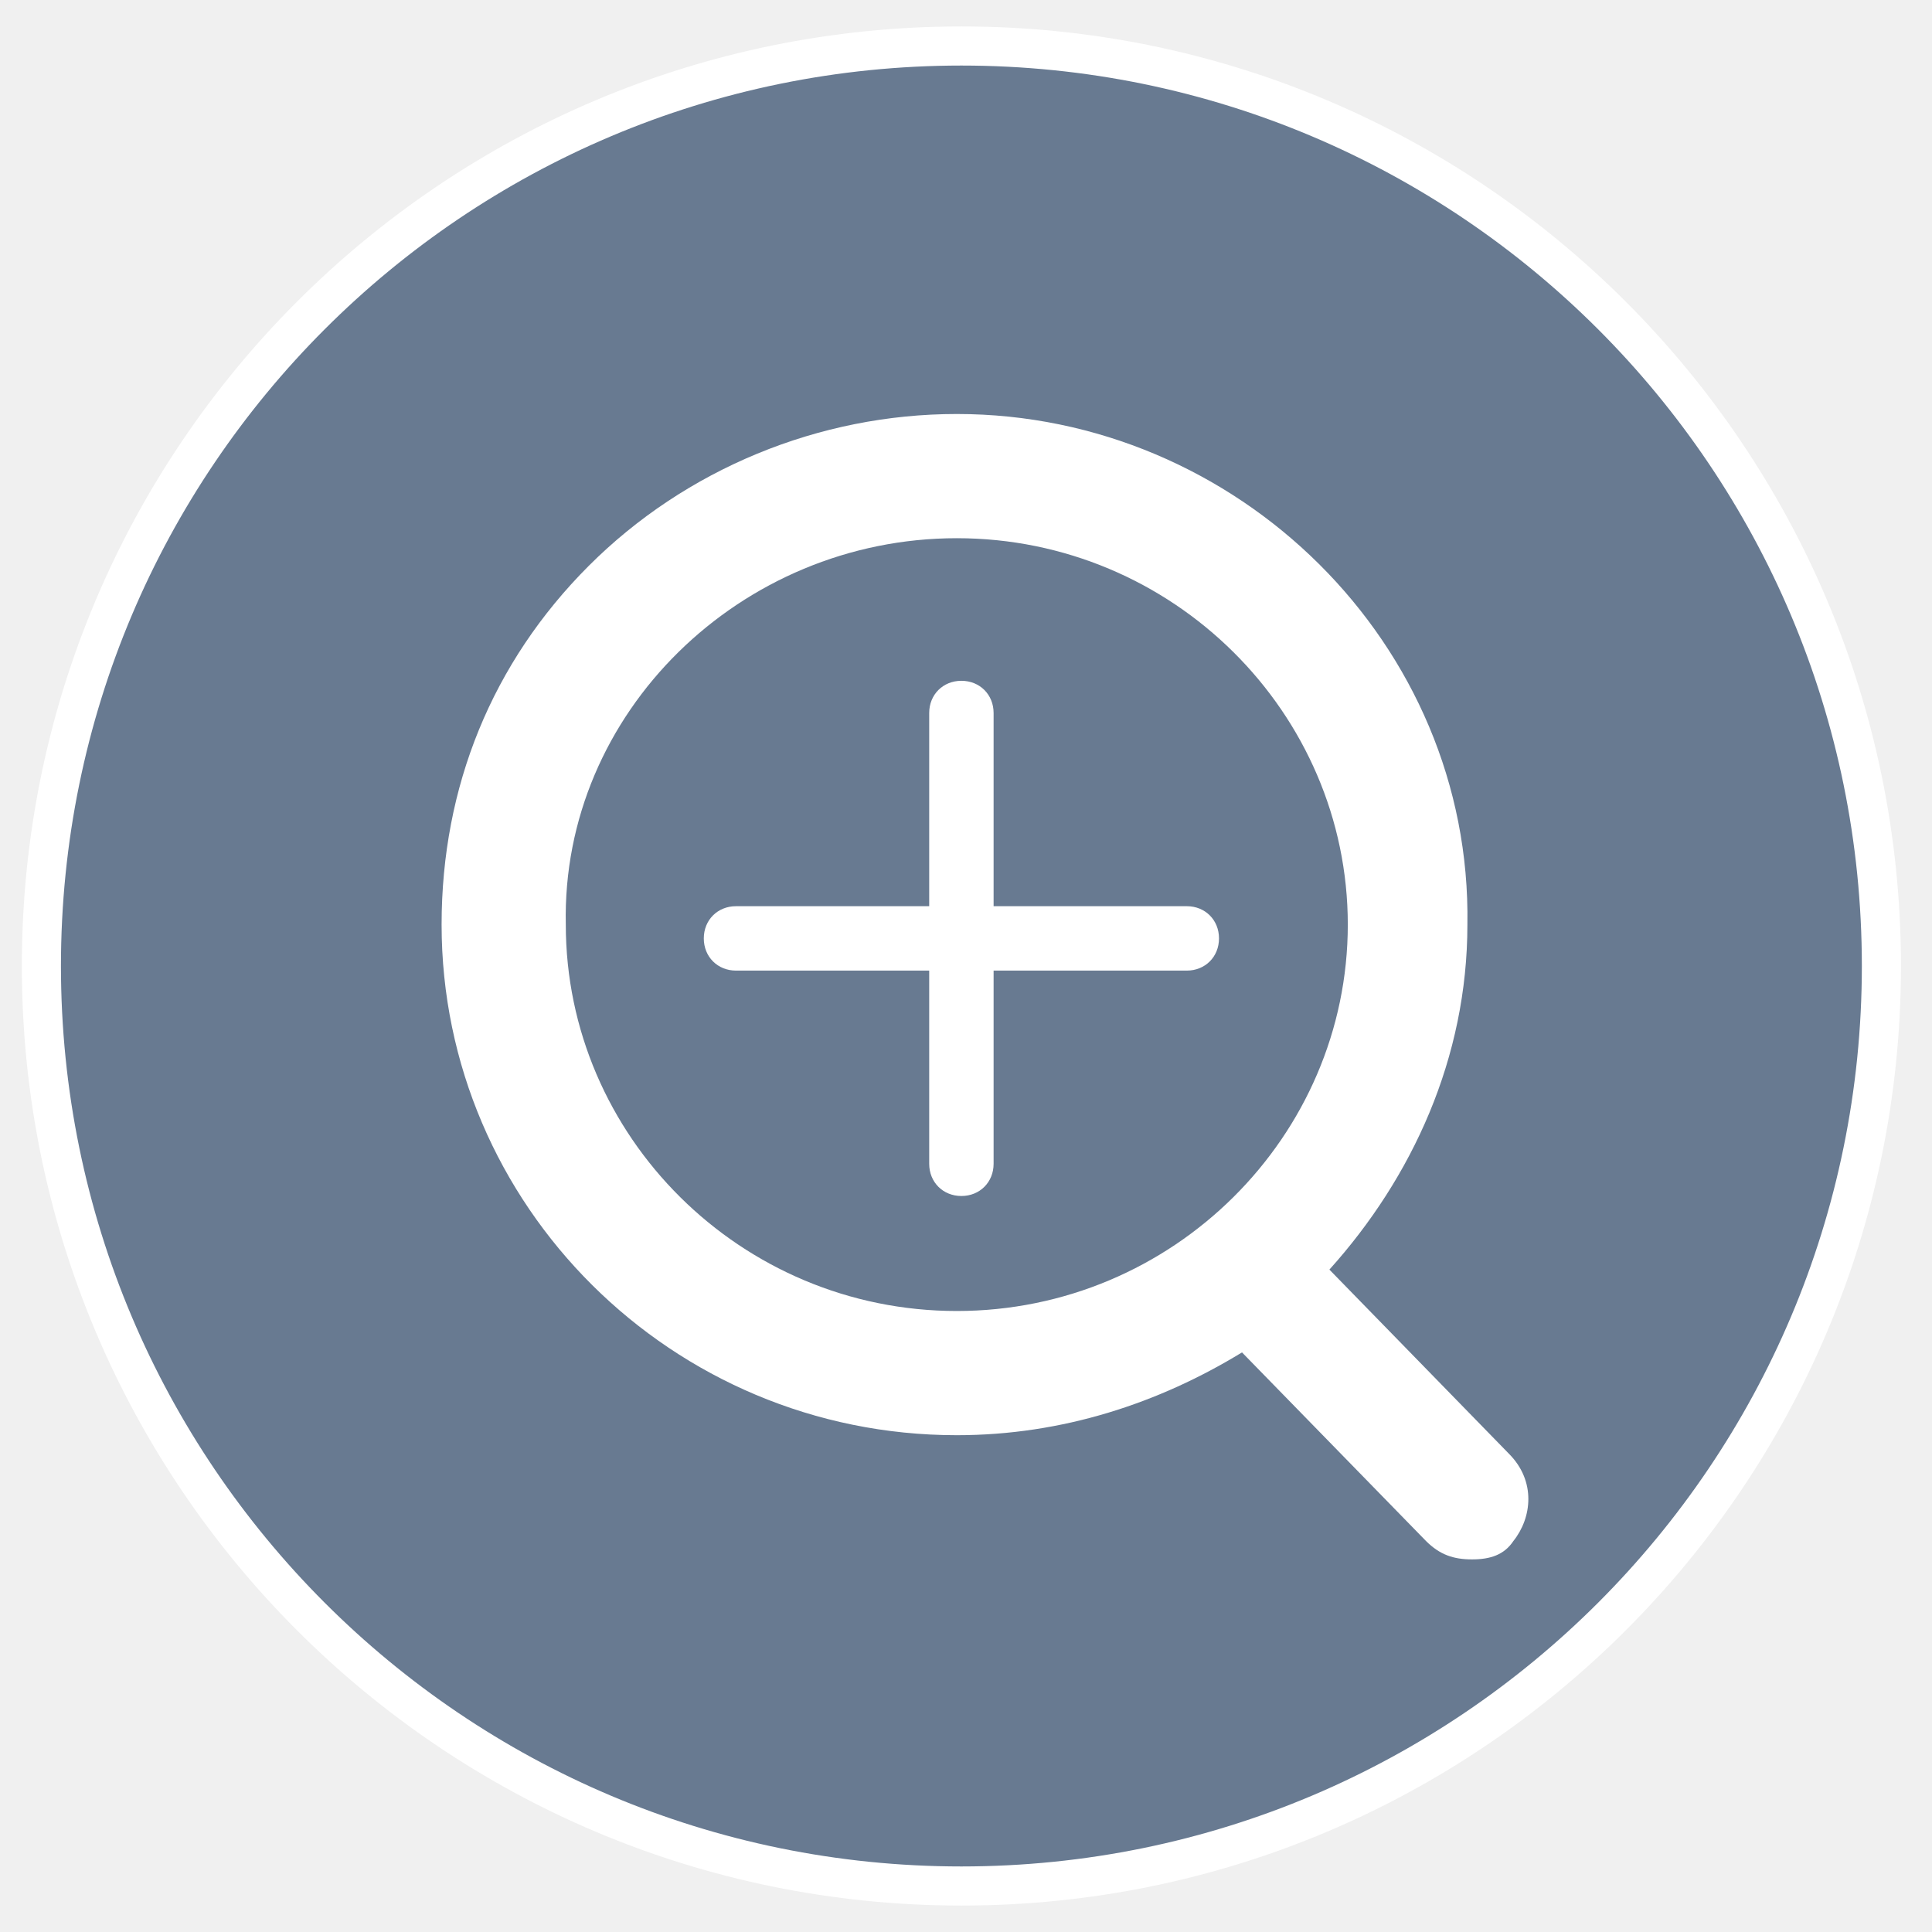
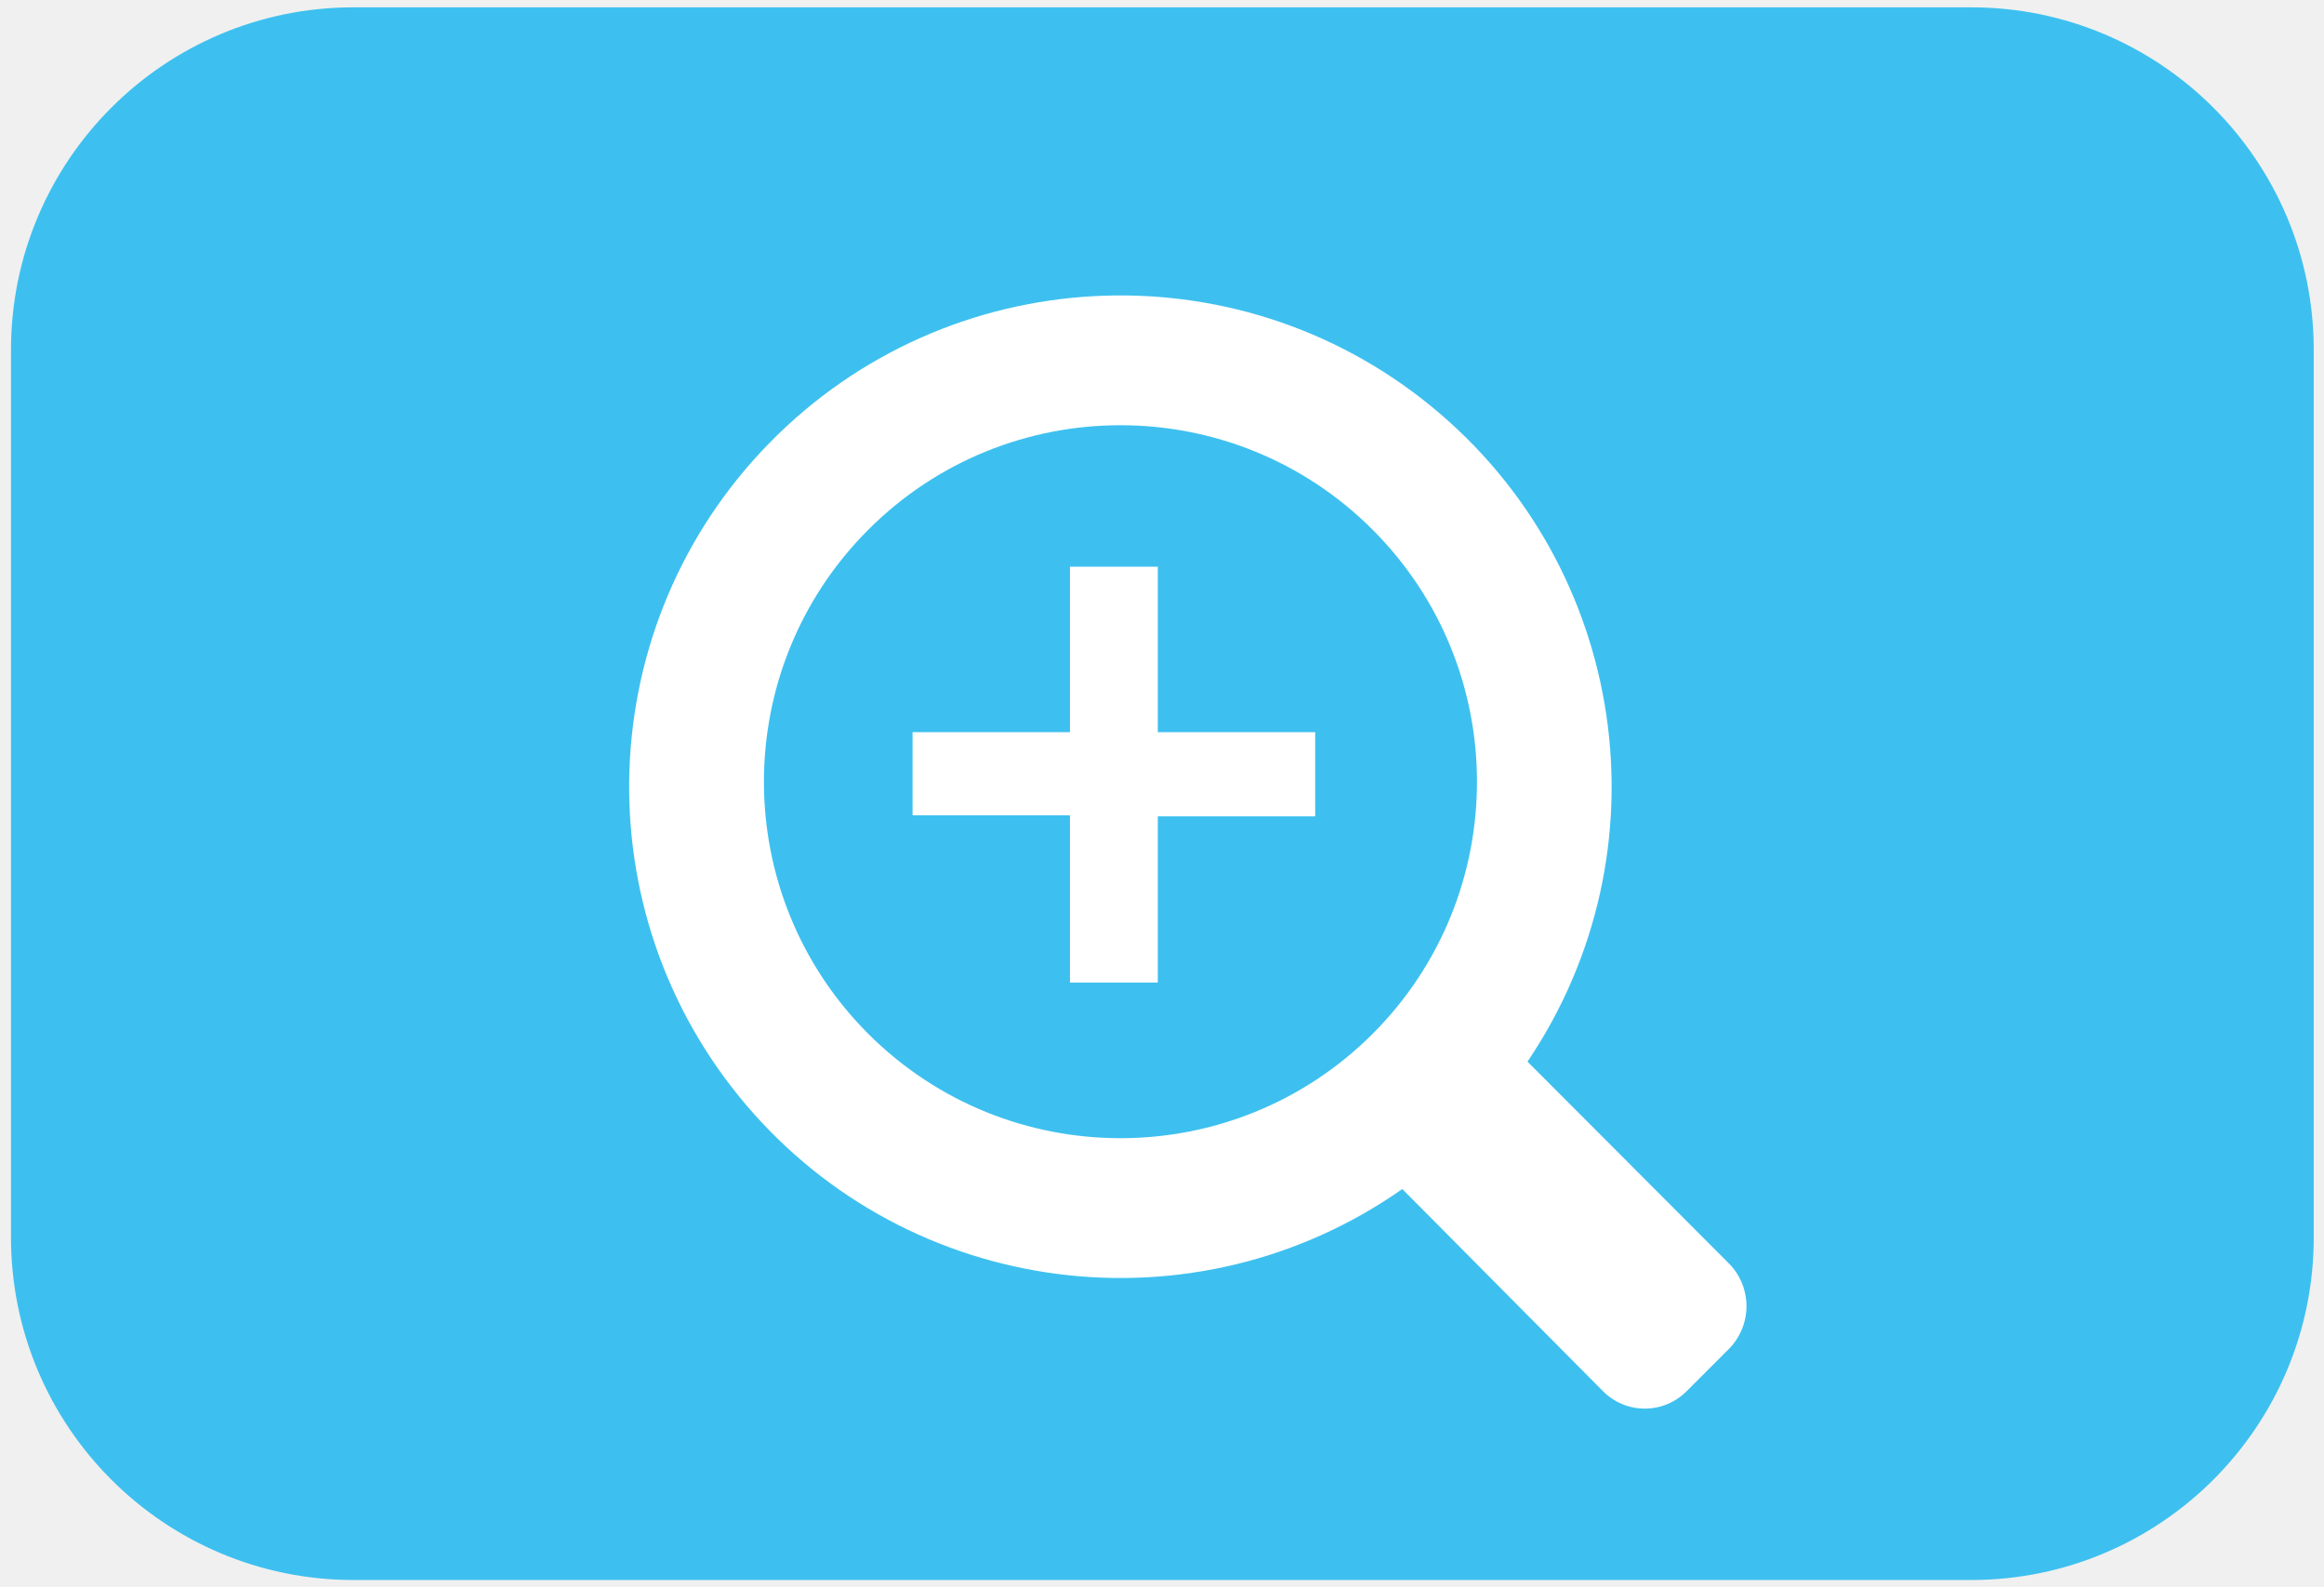
- <svg xmlns="http://www.w3.org/2000/svg" version="1.1" x="0px" y="0px" viewBox="0 0 42 42" style="enable-background:new 0 0 42 42;" xml:space="preserve">
-   <style type="text/css">
- 	.st0{fill:#687A91;stroke:#FFFFFF;stroke-width:0.85;stroke-miterlimit:10;}
- 	.st1{fill:#FFFFFF;}
- 	.st2{display:none;}
- 	.st3{display:inline;fill:#687A91;stroke:#FFFFFF;stroke-width:0.85;stroke-miterlimit:10;}
- 	.st4{display:inline;fill:#FFFFFF;}
- 	.st5{display:inline;}
- </style>
-   <g id="Layer_1">
-     <circle class="st0" cx="20.9" cy="21" r="20" />
-     <path class="st1" d="M32.8,31.6l-3.9-4c1.8-2,3-4.6,3-7.5C32,14,26.9,9,20.8,9c-3,0-5.9,1.2-8,3.3c-2.1,2.1-3.2,4.8-3.2,7.8   c0,6.1,5,11.1,11.2,11.1c2.3,0,4.4-0.7,6.2-1.8l4,4.1c0.3,0.3,0.6,0.4,1,0.4c0.4,0,0.7-0.1,0.9-0.4C33.3,33,33.4,32.2,32.8,31.6z    M20.8,11.7c4.7,0,8.5,3.8,8.5,8.4c0,4.6-3.8,8.4-8.5,8.4c-4.7,0-8.5-3.8-8.5-8.4C12.2,15.5,16.1,11.7,20.8,11.7z" />
-     <path class="st1" d="M25.8,21.1H16c-0.4,0-0.7-0.3-0.7-0.7v0c0-0.4,0.3-0.7,0.7-0.7h9.8c0.4,0,0.7,0.3,0.7,0.7v0   C26.5,20.8,26.2,21.1,25.8,21.1z" />
-     <path class="st1" d="M20.2,25.3v-9.8c0-0.4,0.3-0.7,0.7-0.7h0c0.4,0,0.7,0.3,0.7,0.7v9.8c0,0.4-0.3,0.7-0.7,0.7h0   C20.5,26,20.2,25.7,20.2,25.3z" />
-   </g>
-   <g id="Layer_2" class="st2">
-     <circle class="st3" cx="20.9" cy="20.9" r="20" />
-     <path class="st4" d="M32.9,31.6l-3.9-4c1.8-2,3-4.6,3-7.5C32,14,27,9,20.8,9c-3,0-5.9,1.2-8,3.3c-2.1,2.1-3.2,4.8-3.2,7.8   c0,6.1,5,11.1,11.2,11.1c2.3,0,4.4-0.7,6.2-1.8l4,4.1c0.3,0.3,0.6,0.4,1,0.4c0.4,0,0.7-0.1,0.9-0.4C33.4,33,33.4,32.2,32.9,31.6z    M20.8,11.7c4.7,0,8.5,3.8,8.5,8.4c0,4.6-3.8,8.4-8.5,8.4c-4.7,0-8.5-3.8-8.5-8.4C12.3,15.5,16.1,11.7,20.8,11.7z" />
-     <path class="st4" d="M25.8,21.1H16c-0.4,0-0.7-0.3-0.7-0.7l0,0c0-0.4,0.3-0.7,0.7-0.7h9.8c0.4,0,0.7,0.3,0.7,0.7l0,0   C26.5,20.8,26.2,21.1,25.8,21.1z" />
-   </g>
-   <g id="Layer_3" class="st2">
-     <circle class="st3" cx="20.8" cy="21" r="20" />
-     <g class="st5">
-       <g>
-         <path class="st1" d="M34.9,20.4l-1.8-1.8c-0.3-0.3-0.7-0.3-1,0c-0.3,0.3-0.3,0.7,0,1l0.5,0.5h-7c-0.3-2.1-1.9-3.7-4-4v-7l0.5,0.5     c0.1,0.1,0.3,0.2,0.5,0.2c0.2,0,0.4-0.1,0.5-0.2c0.3-0.3,0.3-0.7,0-1L21.3,7c-0.3-0.3-0.8-0.3-1,0l-1.8,1.8c-0.3,0.3-0.3,0.7,0,1     c0.3,0.3,0.7,0.3,1,0l0.6-0.5v7c-2.1,0.3-3.7,1.9-4,4h-7l0.5-0.5c0.3-0.3,0.3-0.8,0-1c-0.3-0.3-0.7-0.3-1,0l-1.8,1.8     c-0.3,0.3-0.3,0.7,0,1l1.8,1.8c0.1,0.1,0.3,0.2,0.5,0.2c0.2,0,0.4-0.1,0.5-0.2c0.3-0.3,0.3-0.7,0-1l-0.5-0.5h7     c0.3,2.1,1.9,3.7,4,4v7l-0.5-0.5c-0.3-0.3-0.7-0.3-1,0c-0.3,0.3-0.3,0.7,0,1l1.8,1.8c0.1,0.1,0.3,0.2,0.5,0.2     c0.2,0,0.4-0.1,0.5-0.2l1.8-1.8c0.3-0.3,0.3-0.7,0-1c-0.3-0.3-0.7-0.3-1,0l-0.6,0.5v-7c2.1-0.3,3.7-2,4-4h7l-0.5,0.5     c-0.3,0.3-0.3,0.7,0,1c0.1,0.1,0.3,0.2,0.5,0.2c0.2,0,0.4-0.1,0.5-0.2l1.8-1.8C35.1,21.2,35.1,20.7,34.9,20.4z M20.9,24.3     c-1.8,0-3.3-1.5-3.3-3.3c0-1.8,1.5-3.3,3.3-3.3c1.8,0,3.3,1.5,3.3,3.3C24.2,22.8,22.7,24.3,20.9,24.3z" />
-         <path class="st1" d="M20.9,35.3c-0.2,0-0.4-0.1-0.6-0.3l-1.8-1.8c-0.2-0.2-0.3-0.4-0.3-0.6c0-0.2,0.1-0.4,0.3-0.6     c0.3-0.3,0.9-0.3,1.2,0l0.3,0.3v-6.5c-2-0.4-3.6-2-4-4H9.5l0.3,0.3c0.2,0.2,0.3,0.4,0.3,0.6c0,0.2-0.1,0.4-0.3,0.6     c-0.3,0.3-0.9,0.3-1.2,0l-1.8-1.8c-0.3-0.3-0.3-0.9,0-1.2l1.8-1.8c0.3-0.3,0.9-0.3,1.2,0c0.2,0.1,0.2,0.3,0.3,0.6     c0,0.2-0.1,0.5-0.3,0.6l-0.3,0.3H16c0.3-2,1.9-3.6,4-4V9.5l-0.4,0.3c-0.3,0.3-0.9,0.3-1.2,0c-0.3-0.3-0.3-0.9,0-1.2l1.8-1.8     c0.1-0.2,0.3-0.2,0.6-0.3c0.2,0,0.5,0.1,0.6,0.3l1.8,1.8c0.3,0.3,0.3,0.9,0,1.2c-0.3,0.3-0.9,0.3-1.2,0l-0.3-0.3v6.6     c2,0.4,3.6,1.9,4,4h6.6L32,19.8c-0.3-0.3-0.3-0.9,0-1.2c0.3-0.3,0.9-0.3,1.2,0l1.8,1.8c0.3,0.3,0.3,0.9,0,1.2l-1.8,1.8     c-0.3,0.3-0.9,0.3-1.2,0c-0.3-0.3-0.3-0.9,0-1.2l0.3-0.3h-6.5c-0.4,2-2,3.6-4,4v6.6l0.4-0.3c0.3-0.3,0.9-0.3,1.2,0     c0.2,0.2,0.3,0.4,0.3,0.6c0,0.2-0.1,0.4-0.3,0.6l-1.8,1.8C21.3,35.2,21.1,35.3,20.9,35.3z M19.1,32.1c-0.2,0-0.3,0.1-0.4,0.2     c-0.1,0.1-0.2,0.3-0.2,0.4s0.1,0.3,0.2,0.4l1.8,1.8c0.2,0.2,0.6,0.2,0.8,0l1.8-1.8c0.1-0.1,0.2-0.3,0.2-0.4s-0.1-0.3-0.2-0.4     c-0.2-0.2-0.6-0.2-0.8,0L21.5,33v-7.3l0.1,0c2-0.3,3.6-1.9,3.9-3.9l0-0.1h7.4l-0.7,0.7c-0.2,0.2-0.2,0.6,0,0.8     c0.2,0.2,0.6,0.2,0.8,0l1.8-1.8c0.2-0.2,0.2-0.6,0-0.9L33,18.8c-0.2-0.2-0.6-0.2-0.8,0c-0.2,0.2-0.2,0.6,0,0.8l0.7,0.8h-7.4     l0-0.1c-0.3-2-1.9-3.6-3.9-3.9l-0.1,0V9l0.7,0.7c0.2,0.2,0.6,0.2,0.8,0c0.1-0.1,0.2-0.3,0.2-0.4S23.2,9,23.1,8.8l-1.8-1.8     C21.1,7,21,6.9,20.8,6.9c-0.2,0-0.3,0.1-0.4,0.2l-1.8,1.8c-0.2,0.2-0.2,0.6,0,0.8c0.2,0.2,0.6,0.2,0.8,0L20.3,9v7.3l-0.1,0     c-2,0.3-3.6,1.9-3.9,3.9l0,0.1H8.9l0.7-0.7c0.1-0.1,0.2-0.3,0.2-0.5c0-0.2-0.1-0.3-0.2-0.4c-0.2-0.2-0.6-0.2-0.9,0l-1.8,1.8     c-0.2,0.2-0.2,0.6,0,0.8l1.8,1.8c0.2,0.2,0.6,0.2,0.8,0c0.1-0.1,0.2-0.3,0.2-0.4s-0.1-0.3-0.2-0.4l-0.7-0.7h7.4l0,0.1     c0.3,2,1.9,3.6,3.9,3.9l0.1,0V33l-0.7-0.7C19.4,32.2,19.3,32.1,19.1,32.1z M20.9,24.4c-1.9,0-3.5-1.6-3.5-3.5s1.6-3.5,3.5-3.5     c1.9,0,3.5,1.6,3.5,3.5S22.8,24.4,20.9,24.4z M20.9,17.8c-1.8,0-3.2,1.4-3.2,3.2s1.4,3.2,3.2,3.2c1.8,0,3.2-1.4,3.2-3.2     S22.6,17.8,20.9,17.8z" />
-       </g>
-     </g>
-   </g>
-   <g id="Layer_4">
- </g>
+ <svg xmlns="http://www.w3.org/2000/svg" id="Layer_1" data-name="Layer 1" viewBox="0 0 63.49 43.35">
+   <defs>
+     <style>.cls-1{fill:#3dc0ef;}.cls-2{fill:#fff;}</style>
+   </defs>
+   <rect class="cls-1" x="0.3" y="0.2" width="62.91" height="42.96" rx="9.36" />
+   <path class="cls-2" d="M47.21,34.49,41.73,29a13.42,13.42,0,1,0-3.42,3.48L43.79,38a1.61,1.61,0,0,0,2.29,0l1.16-1.16A1.66,1.66,0,0,0,47.21,34.49ZM23.72,28.24a9.74,9.74,0,1,1,13.78,0A9.75,9.75,0,0,1,23.72,28.24Z" />
+   <path class="cls-2" d="M31.63,15.48V20h4.3v2.3h-4.3v4.54h-2.4V22.27h-4.3V20h4.3V15.48Z" />
</svg>
